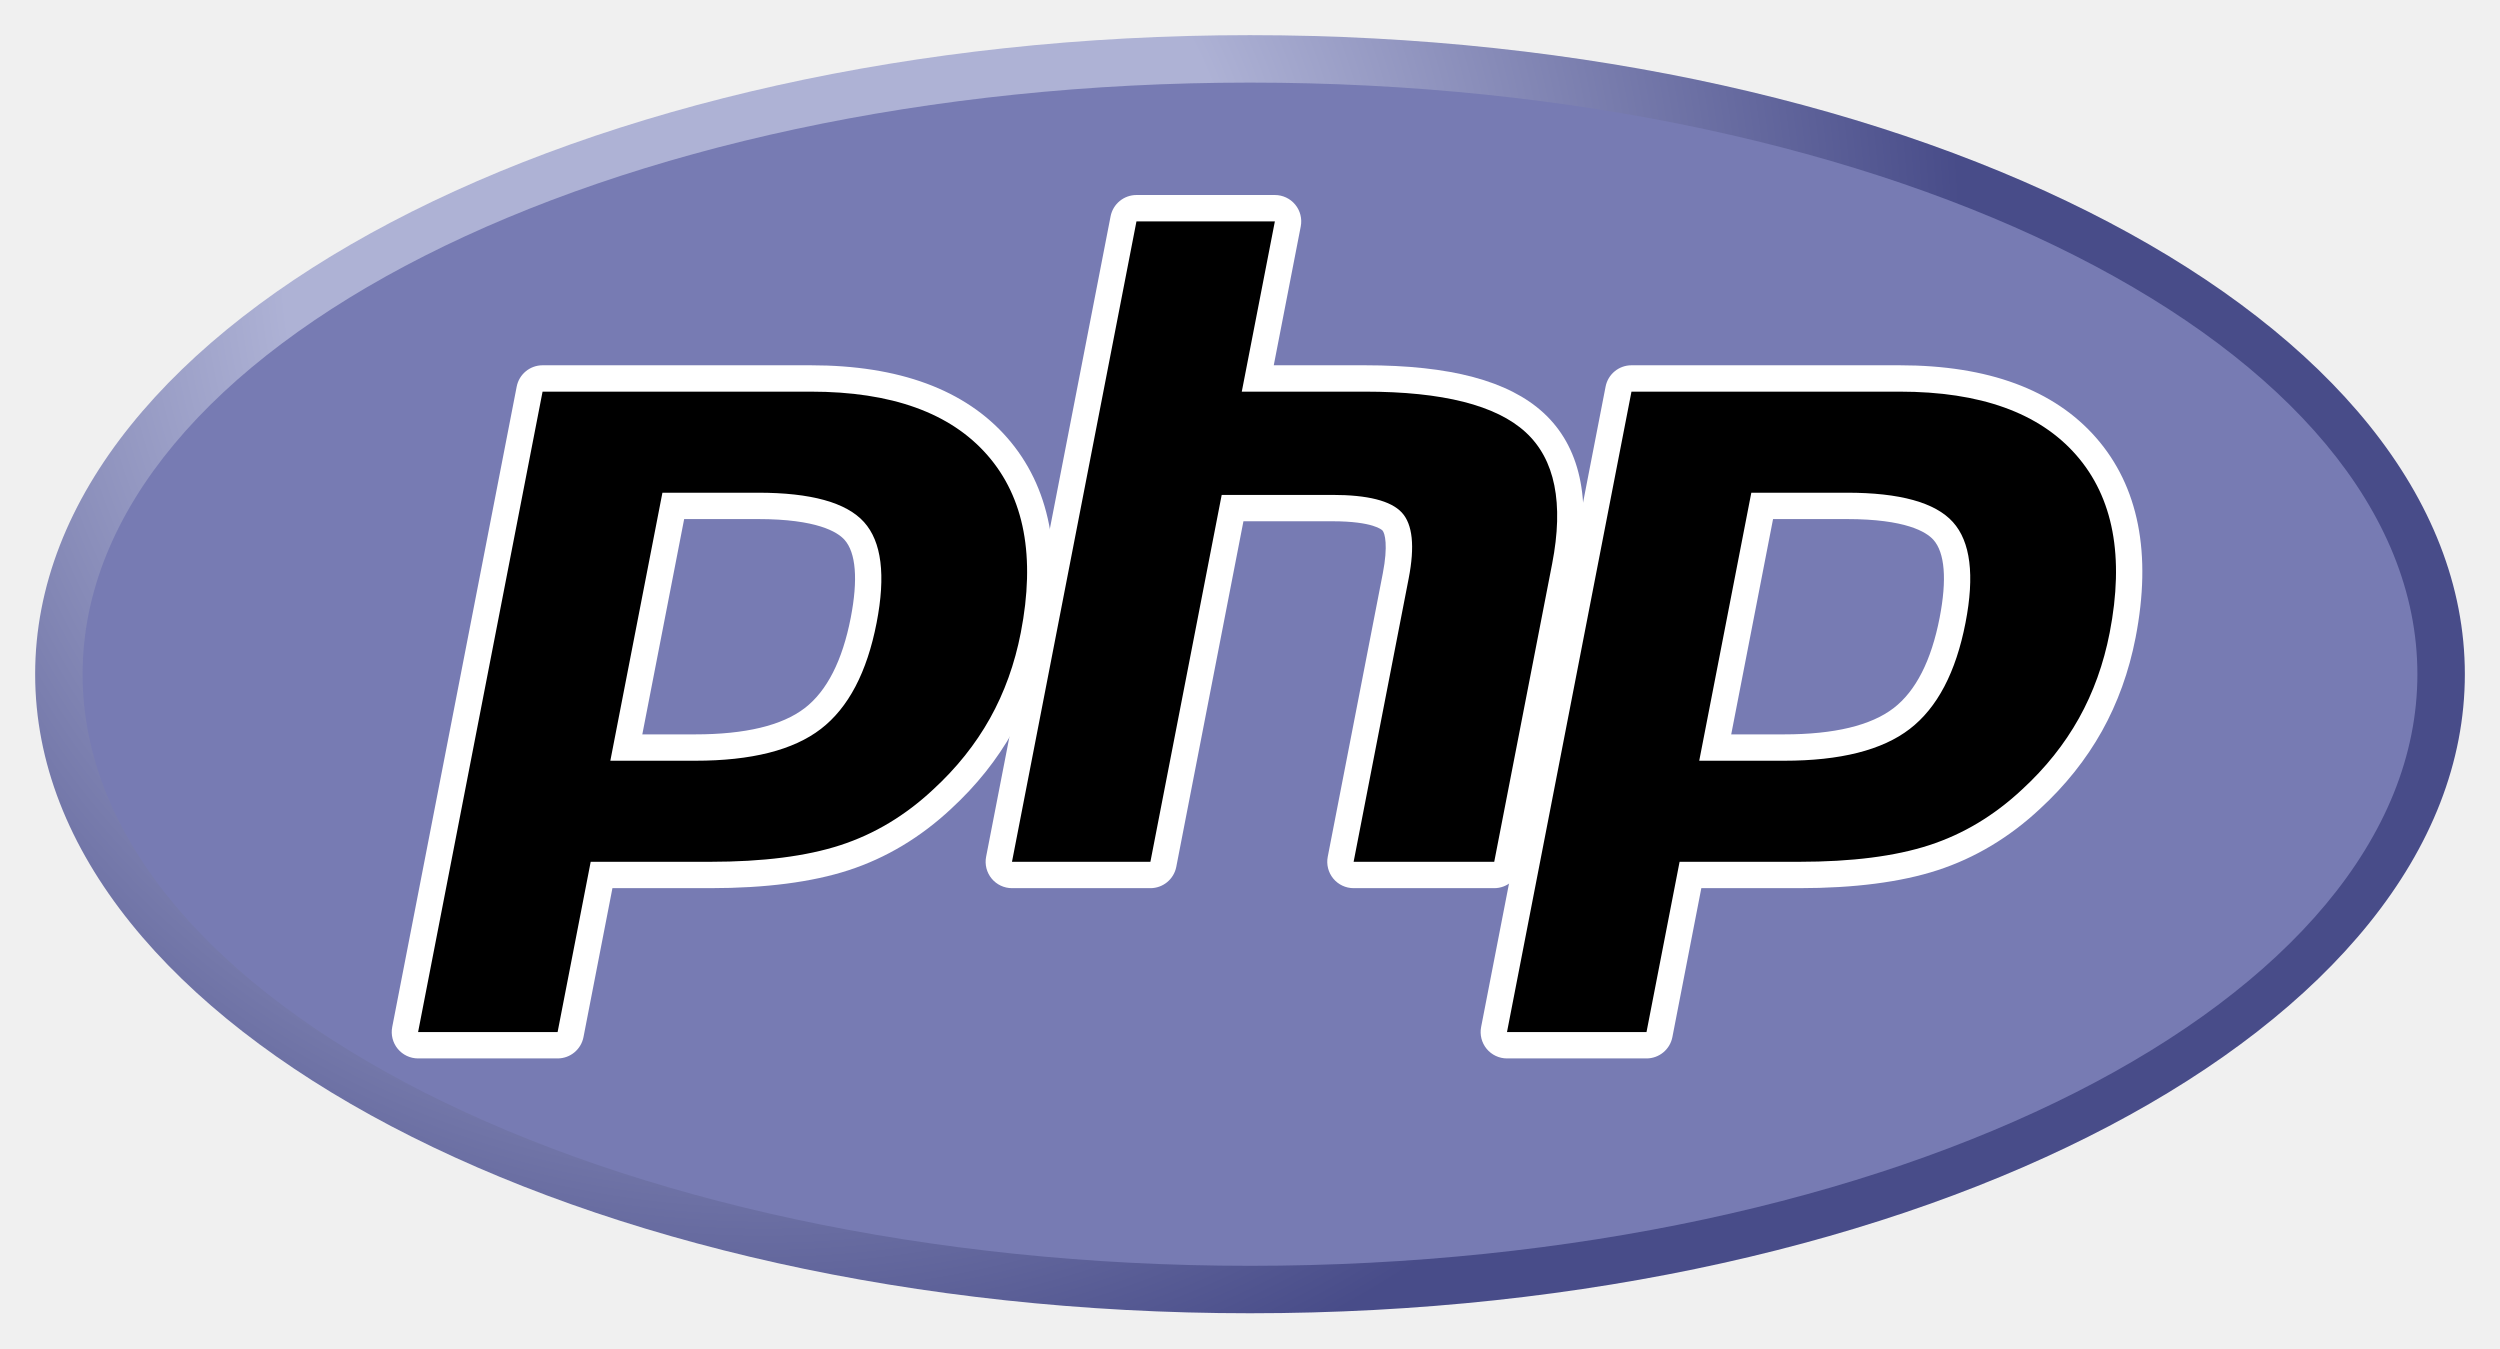
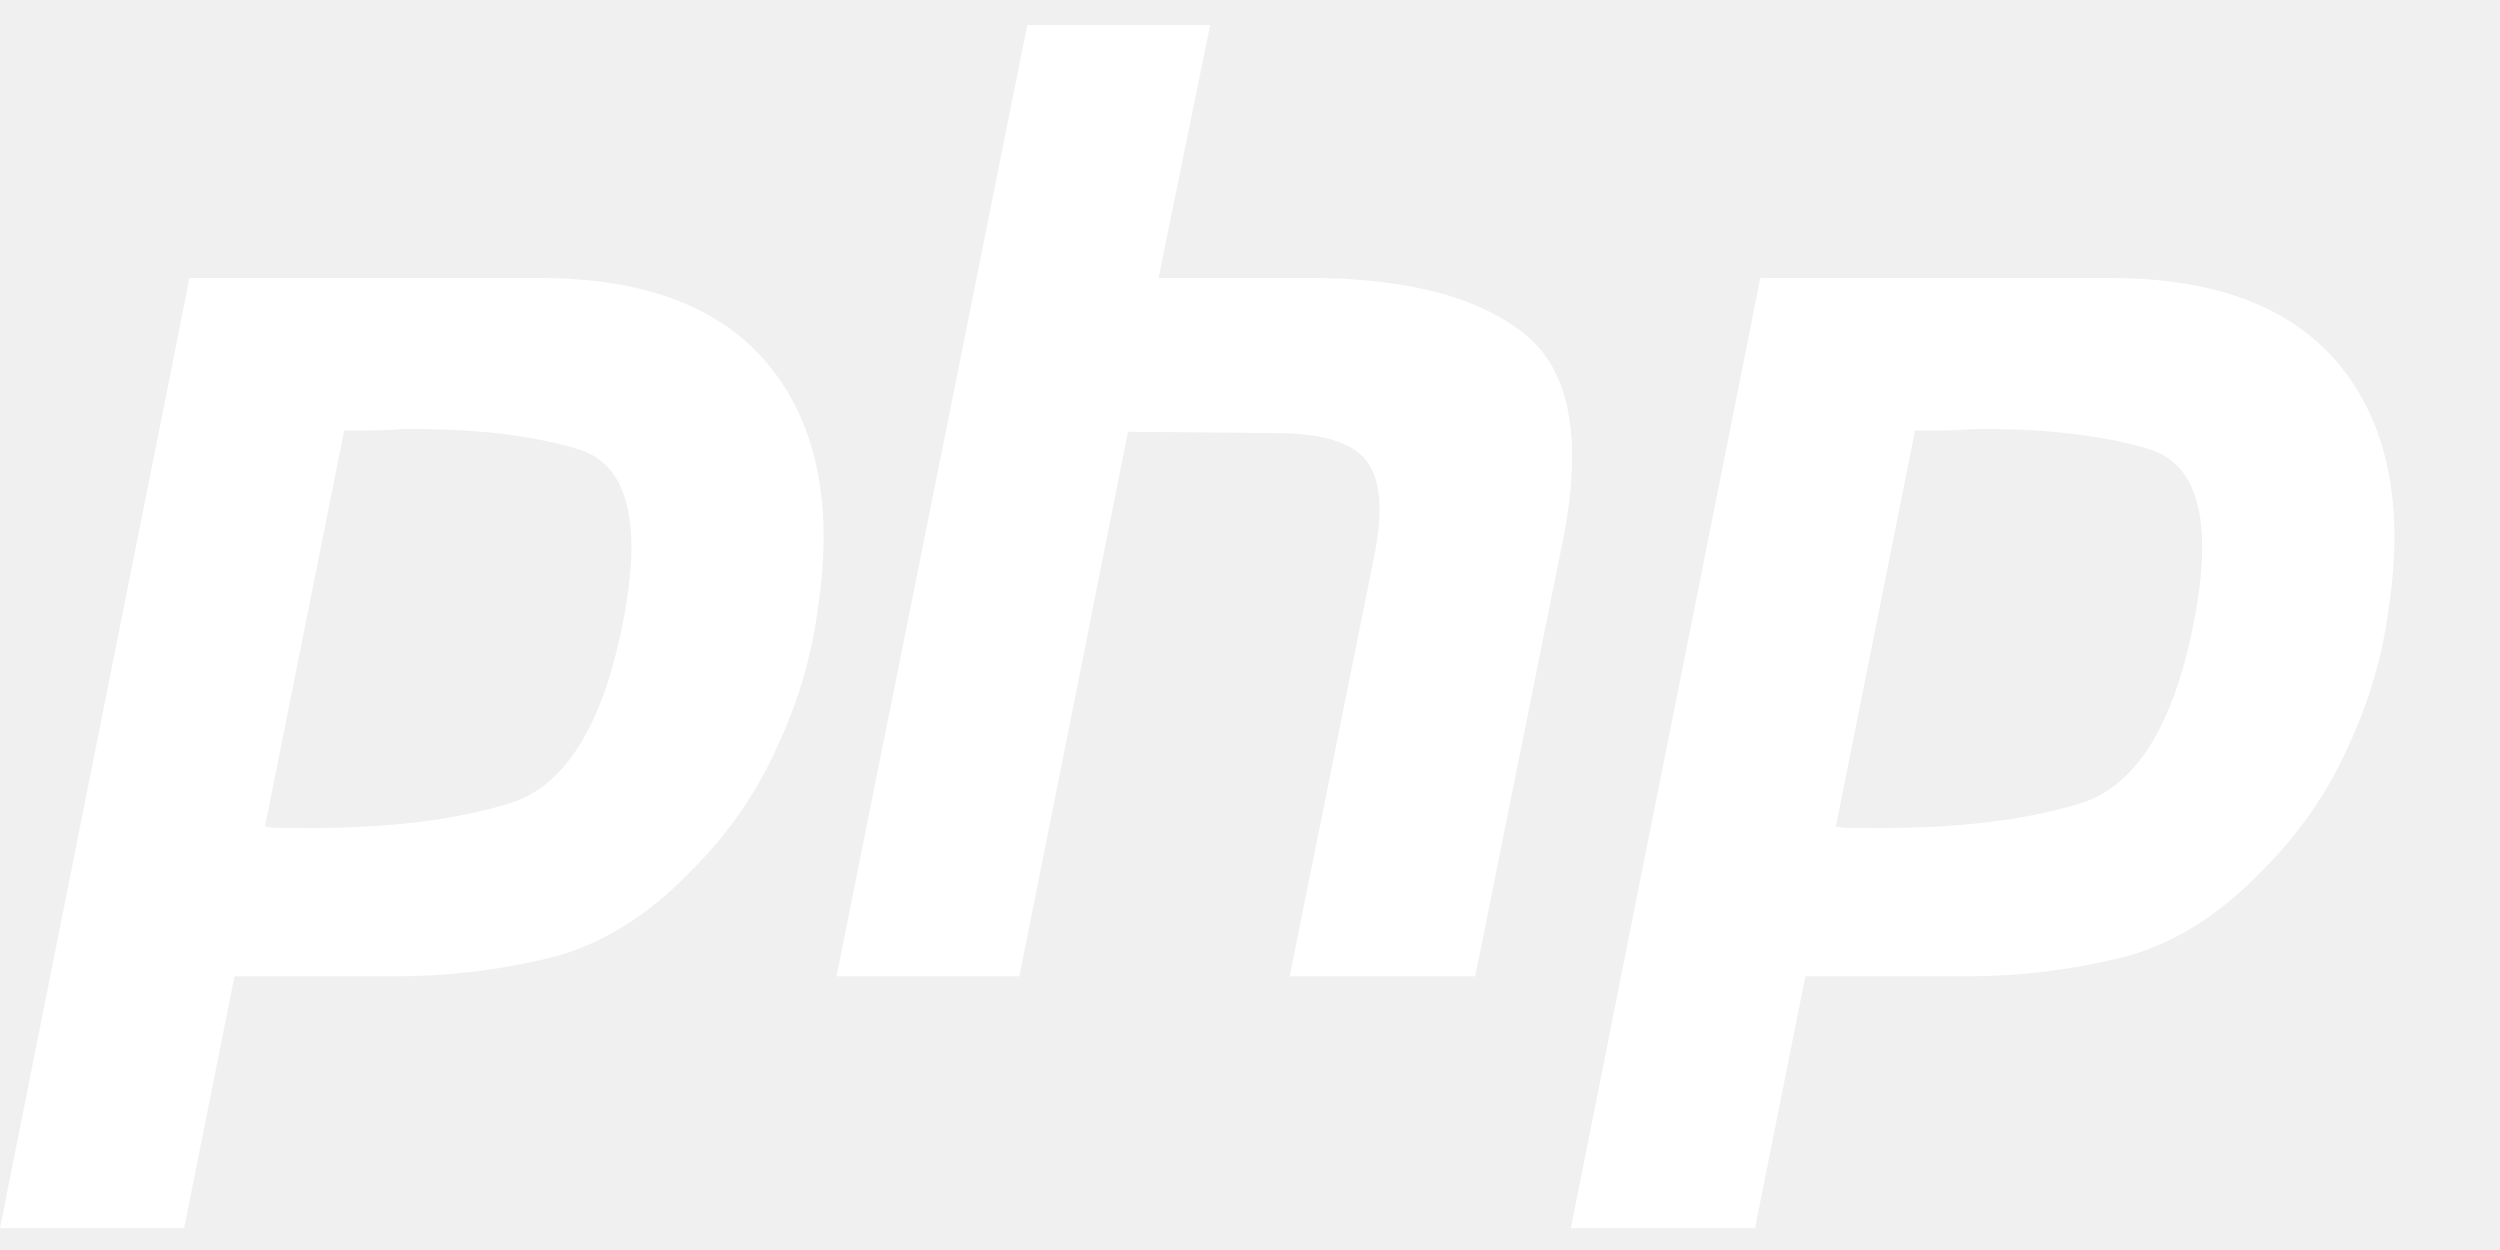
- <svg xmlns="http://www.w3.org/2000/svg" height="383.598" id="svg3430" version="1.1" viewBox="0 0 711.201 383.598" width="711.201" xml:space="preserve">
-   <defs id="defs3434">
-     <clipPath clipPathUnits="userSpaceOnUse" id="clipPath3444">
-       <path d="M 11.52,162 C 11.52,81.677 135.307,16.561 288,16.561 l 0,0 c 152.693,0 276.481,65.116 276.481,145.439 l 0,0 c 0,80.322 -123.788,145.439 -276.481,145.439 l 0,0 C 135.307,307.439 11.52,242.322 11.52,162" id="path3446" />
-     </clipPath>
-     <radialGradient cx="0" cy="0" fx="0" fy="0" gradientTransform="matrix(363.0579,0,0,-363.0579,177.52,256.3071)" gradientUnits="userSpaceOnUse" id="radialGradient3452" r="1" spreadMethod="pad">
-       <stop id="stop3454" offset="0" style="stop-opacity:1;stop-color:#aeb2d5" />
-       <stop id="stop3456" offset="0.3" style="stop-opacity:1;stop-color:#aeb2d5" />
-       <stop id="stop3458" offset="0.75" style="stop-opacity:1;stop-color:#484c89" />
-       <stop id="stop3460" offset="1" style="stop-opacity:1;stop-color:#484c89" />
-     </radialGradient>
-     <clipPath clipPathUnits="userSpaceOnUse" id="clipPath3468">
-       <path d="M 0,324 576,324 576,0 0,0 0,324 Z" id="path3470" />
-     </clipPath>
-     <clipPath clipPathUnits="userSpaceOnUse" id="clipPath3480">
-       <path d="M 0,324 576,324 576,0 0,0 0,324 Z" id="path3482" />
-     </clipPath>
-   </defs>
-   <g id="g3438" transform="matrix(1.25,0,0,-1.25,-4.4,394.2987)">
-     <g id="g3440">
-       <g clip-path="url(#clipPath3444)" id="g3442">
-         <g id="g3448">
-           <g id="g3450">
-             <path d="M 11.52,162 C 11.52,81.677 135.307,16.561 288,16.561 l 0,0 c 152.693,0 276.481,65.116 276.481,145.439 l 0,0 c 0,80.322 -123.788,145.439 -276.481,145.439 l 0,0 C 135.307,307.439 11.52,242.322 11.52,162" id="path3462" style="fill:url(#radialGradient3452);stroke:none" />
-           </g>
-         </g>
-       </g>
-     </g>
-     <g id="g3464">
-       <g clip-path="url(#clipPath3468)" id="g3466">
-         <g id="g3472" transform="translate(288,27.3594)">
-           <path d="M 0,0 C 146.729,0 265.68,60.281 265.68,134.641 265.68,209 146.729,269.282 0,269.282 -146.729,269.282 -265.68,209 -265.68,134.641 -265.68,60.281 -146.729,0 0,0" id="path3474" style="fill:#777bb3;fill-opacity:1;fill-rule:nonzero;stroke:none" />
-         </g>
-       </g>
-     </g>
-     <g id="g3476">
-       <g clip-path="url(#clipPath3480)" id="g3478">
-         <g id="g3484" transform="translate(161.7344,145.3066)">
-           <path d="m 0,0 c 12.065,0 21.072,2.225 26.771,6.611 5.638,4.341 9.532,11.862 11.573,22.353 1.903,9.806 1.178,16.653 -2.154,20.348 C 32.783,53.086 25.417,55 14.297,55 L -4.984,55 -15.673,0 0,0 Z m -63.063,-67.75 c -0.895,0 -1.745,0.4 -2.314,1.092 -0.57,0.691 -0.801,1.601 -0.63,2.48 L -37.679,81.573 C -37.405,82.982 -36.17,84 -34.734,84 L 26.32,84 C 45.508,84 59.79,78.79 68.767,68.513 77.792,58.182 80.579,43.741 77.05,25.592 75.614,18.198 73.144,11.331 69.709,5.183 66.27,-0.972 61.725,-6.667 56.198,-11.747 49.582,-17.939 42.094,-22.429 33.962,-25.071 25.959,-27.678 15.681,-29 3.414,-29 l -24.722,0 -7.06,-36.322 c -0.274,-1.41 -1.508,-2.428 -2.944,-2.428 l -31.751,0 z" id="path3486" style="fill:#000000;fill-opacity:1;fill-rule:nonzero;stroke:none" />
-         </g>
-         <g id="g3488" transform="translate(159.2236,197.3071)">
-           <path d="m 0,0 16.808,0 c 13.421,0 18.083,-2.945 19.667,-4.7 2.628,-2.914 3.124,-9.058 1.435,-17.767 C 36.012,-32.217 32.494,-39.13 27.452,-43.012 22.29,-46.986 13.898,-49 2.511,-49 L -9.523,-49 0,0 Z m 28.831,35 -61.055,0 c -2.872,0 -5.341,-2.036 -5.889,-4.855 l -28.328,-145.751 c -0.342,-1.759 0.12,-3.578 1.259,-4.961 1.14,-1.383 2.838,-2.183 4.63,-2.183 l 31.75,0 c 2.873,0 5.342,2.036 5.89,4.855 l 6.588,33.895 22.249,0 c 12.582,0 23.174,1.372 31.479,4.077 8.541,2.775 16.399,7.48 23.354,13.984 5.752,5.292 10.49,11.232 14.08,17.657 3.591,6.427 6.171,13.594 7.668,21.302 3.715,19.104 0.697,34.402 -8.969,45.466 C 63.965,29.444 48.923,35 28.831,35 m -45.633,-90 19.313,0 c 12.801,0 22.336,2.411 28.601,7.234 6.266,4.824 10.492,12.875 12.688,24.157 2.101,10.832 1.144,18.476 -2.871,22.929 C 36.909,3.773 28.87,6 16.808,6 L -4.946,6 -16.802,-55 M 28.831,29 C 47.198,29 60.597,24.18 69.019,14.539 77.44,4.898 79.976,-8.559 76.616,-25.836 75.233,-32.953 72.894,-39.46 69.601,-45.355 66.304,-51.254 61.999,-56.648 56.679,-61.539 50.339,-67.472 43.296,-71.7 35.546,-74.218 27.796,-76.743 17.925,-78 5.925,-78 l -27.196,0 -7.531,-38.75 -31.75,0 28.328,145.75 61.055,0" id="path3490" style="fill:#ffffff;fill-opacity:1;fill-rule:nonzero;stroke:none" />
-         </g>
-         <g id="g3492" transform="translate(311.583,116.3066)">
-           <path d="m 0,0 c -0.896,0 -1.745,0.4 -2.314,1.092 -0.571,0.691 -0.802,1.6 -0.631,2.48 L 9.586,68.061 C 10.778,74.194 10.484,78.596 8.759,80.456 7.703,81.593 4.531,83.5 -4.848,83.5 L -27.55,83.5 -43.305,2.428 C -43.579,1.018 -44.814,0 -46.25,0 l -31.5,0 c -0.896,0 -1.745,0.4 -2.315,1.092 -0.57,0.691 -0.801,1.601 -0.63,2.48 l 28.328,145.751 c 0.274,1.409 1.509,2.427 2.945,2.427 l 31.5,0 c 0.896,0 1.745,-0.4 2.315,-1.091 0.57,-0.692 0.801,-1.601 0.63,-2.481 L -21.813,113 2.609,113 c 18.605,0 31.221,-3.28 38.569,-10.028 7.49,-6.884 9.827,-17.891 6.947,-32.719 L 34.945,2.428 C 34.671,1.018 33.437,0 32,0 L 0,0 Z" id="path3494" style="fill:#000000;fill-opacity:1;fill-rule:nonzero;stroke:none" />
-         </g>
-         <g id="g3496" transform="translate(293.6611,271.0571)">
-           <path d="m 0,0 -31.5,0 c -2.873,0 -5.342,-2.036 -5.89,-4.855 l -28.328,-145.751 c -0.342,-1.759 0.12,-3.578 1.26,-4.961 1.14,-1.383 2.838,-2.183 4.63,-2.183 l 31.5,0 c 2.872,0 5.342,2.036 5.89,4.855 l 15.283,78.645 20.229,0 c 9.363,0 11.328,-2 11.407,-2.086 0.568,-0.611 1.315,-3.441 0.082,-9.781 l -12.531,-64.489 c -0.342,-1.759 0.12,-3.578 1.26,-4.961 1.14,-1.383 2.838,-2.183 4.63,-2.183 l 32,0 c 2.872,0 5.342,2.036 5.89,4.855 l 13.179,67.825 c 3.093,15.921 0.447,27.864 -7.861,35.5 -7.928,7.281 -21.208,10.82 -40.599,10.82 l -20.784,0 6.143,31.605 C 6.231,-5.386 5.77,-3.566 4.63,-2.184 3.49,-0.801 1.792,0 0,0 m 0,-6 -7.531,-38.75 28.062,0 c 17.657,0 29.836,-3.082 36.539,-9.238 6.703,-6.16 8.711,-16.141 6.032,-29.938 l -13.18,-67.824 -32,0 12.531,64.488 c 1.426,7.336 0.902,12.34 -1.574,15.008 -2.477,2.668 -7.746,4.004 -15.805,4.004 l -25.176,0 -16.226,-83.5 -31.5,0 L -31.5,-6 0,-6" id="path3498" style="fill:#ffffff;fill-opacity:1;fill-rule:nonzero;stroke:none" />
-         </g>
-         <g id="g3500" transform="translate(409.5498,145.3066)">
-           <path d="m 0,0 c 12.065,0 21.072,2.225 26.771,6.611 5.638,4.34 9.532,11.861 11.574,22.353 1.903,9.806 1.178,16.653 -2.155,20.348 C 32.783,53.086 25.417,55 14.297,55 L -4.984,55 -15.673,0 0,0 Z m -63.062,-67.75 c -0.895,0 -1.745,0.4 -2.314,1.092 -0.57,0.691 -0.802,1.601 -0.631,2.48 L -37.679,81.573 C -37.404,82.982 -36.17,84 -34.733,84 L 26.32,84 C 45.509,84 59.79,78.79 68.768,68.513 77.793,58.183 80.579,43.742 77.051,25.592 75.613,18.198 73.144,11.331 69.709,5.183 66.27,-0.972 61.725,-6.667 56.198,-11.747 49.582,-17.939 42.094,-22.429 33.962,-25.071 25.959,-27.678 15.681,-29 3.414,-29 l -24.723,0 -7.057,-36.322 c -0.275,-1.41 -1.509,-2.428 -2.946,-2.428 l -31.75,0 z" id="path3502" style="fill:#000000;fill-opacity:1;fill-rule:nonzero;stroke:none" />
-         </g>
-         <g id="g3504" transform="translate(407.0391,197.3071)">
-           <path d="M 0,0 16.808,0 C 30.229,0 34.891,-2.945 36.475,-4.7 39.104,-7.614 39.6,-13.758 37.91,-22.466 36.012,-32.217 32.493,-39.13 27.452,-43.012 22.29,-46.986 13.898,-49 2.511,-49 L -9.522,-49 0,0 Z m 28.831,35 -61.054,0 c -2.872,0 -5.341,-2.036 -5.889,-4.855 L -66.44,-115.606 c -0.342,-1.759 0.12,-3.578 1.259,-4.961 1.14,-1.383 2.838,-2.183 4.63,-2.183 l 31.75,0 c 2.872,0 5.342,2.036 5.89,4.855 l 6.587,33.895 22.249,0 c 12.582,0 23.174,1.372 31.479,4.077 8.541,2.775 16.401,7.481 23.356,13.986 5.752,5.291 10.488,11.23 14.078,17.655 3.591,6.427 6.171,13.594 7.668,21.302 3.715,19.105 0.697,34.403 -8.969,45.467 C 63.965,29.444 48.924,35 28.831,35 m -45.632,-90 19.312,0 c 12.801,0 22.336,2.411 28.601,7.234 6.267,4.824 10.492,12.875 12.688,24.157 2.102,10.832 1.145,18.476 -2.871,22.929 C 36.909,3.773 28.87,6 16.808,6 L -4.946,6 -16.801,-55 M 28.831,29 C 47.198,29 60.597,24.18 69.019,14.539 77.441,4.898 79.976,-8.559 76.616,-25.836 75.233,-32.953 72.894,-39.46 69.601,-45.355 66.304,-51.254 61.999,-56.648 56.679,-61.539 50.339,-67.472 43.296,-71.7 35.546,-74.218 27.796,-76.743 17.925,-78 5.925,-78 l -27.196,0 -7.53,-38.75 -31.75,0 28.328,145.75 61.054,0" id="path3506" style="fill:#ffffff;fill-opacity:1;fill-rule:nonzero;stroke:none" />
-         </g>
-       </g>
-     </g>
-   </g>
+ <svg xmlns="http://www.w3.org/2000/svg" viewBox="0 -1 100 50" fill="#ffffff">
+   <path d="m7.579 10.123 14.204 0c4.169 0.035 7.19 1.237 9.063 3.604 1.873 2.367 2.491 5.6 1.855 9.699-0.247 1.873-0.795 3.71-1.643 5.512-0.813 1.802-1.943 3.427-3.392 4.876-1.767 1.837-3.657 3.003-5.671 3.498-2.014 0.495-4.099 0.742-6.254 0.742l-6.36 0-2.014 10.07-7.367 0 7.579-38.001 0 0m6.201 6.042-3.18 15.9c0.212 0.035 0.424 0.053 0.636 0.053 0.247 0 0.495 0 0.742 0 3.392 0.035 6.219-0.3 8.48-1.007 2.261-0.742 3.781-3.321 4.558-7.738 0.636-3.71 0-5.848-1.908-6.413-1.873-0.565-4.222-0.83-7.049-0.795-0.424 0.035-0.83 0.053-1.219 0.053-0.353 0-0.724 0-1.113 0l0.053-0.053" />
+   <path d="m41.093 0 7.314 0-2.067 10.123 6.572 0c3.604 0.071 6.289 0.813 8.056 2.226 1.802 1.413 2.332 4.099 1.59 8.056l-3.551 17.649-7.42 0 3.392-16.854c0.353-1.767 0.247-3.021-0.318-3.763-0.565-0.742-1.784-1.113-3.657-1.113l-5.883-0.053-4.346 21.783-7.314 0 7.632-38.054 0 0" />
+   <path d="m70.412 10.123 14.204 0c4.169 0.035 7.19 1.237 9.063 3.604 1.873 2.367 2.491 5.6 1.855 9.699-0.247 1.873-0.795 3.71-1.643 5.512-0.813 1.802-1.943 3.427-3.392 4.876-1.767 1.837-3.657 3.003-5.671 3.498-2.014 0.495-4.099 0.742-6.254 0.742l-6.36 0-2.014 10.07-7.367 0 7.579-38.001 0 0m6.201 6.042-3.18 15.9c0.212 0.035 0.424 0.053 0.636 0.053 0.247 0 0.495 0 0.742 0 3.392 0.035 6.219-0.3 8.48-1.007 2.261-0.742 3.781-3.321 4.558-7.738 0.636-3.71 0-5.848-1.908-6.413-1.873-0.565-4.222-0.83-7.049-0.795-0.424 0.035-0.83 0.053-1.219 0.053-0.353 0-0.724 0-1.113 0l0.053-0.053" />
</svg>
